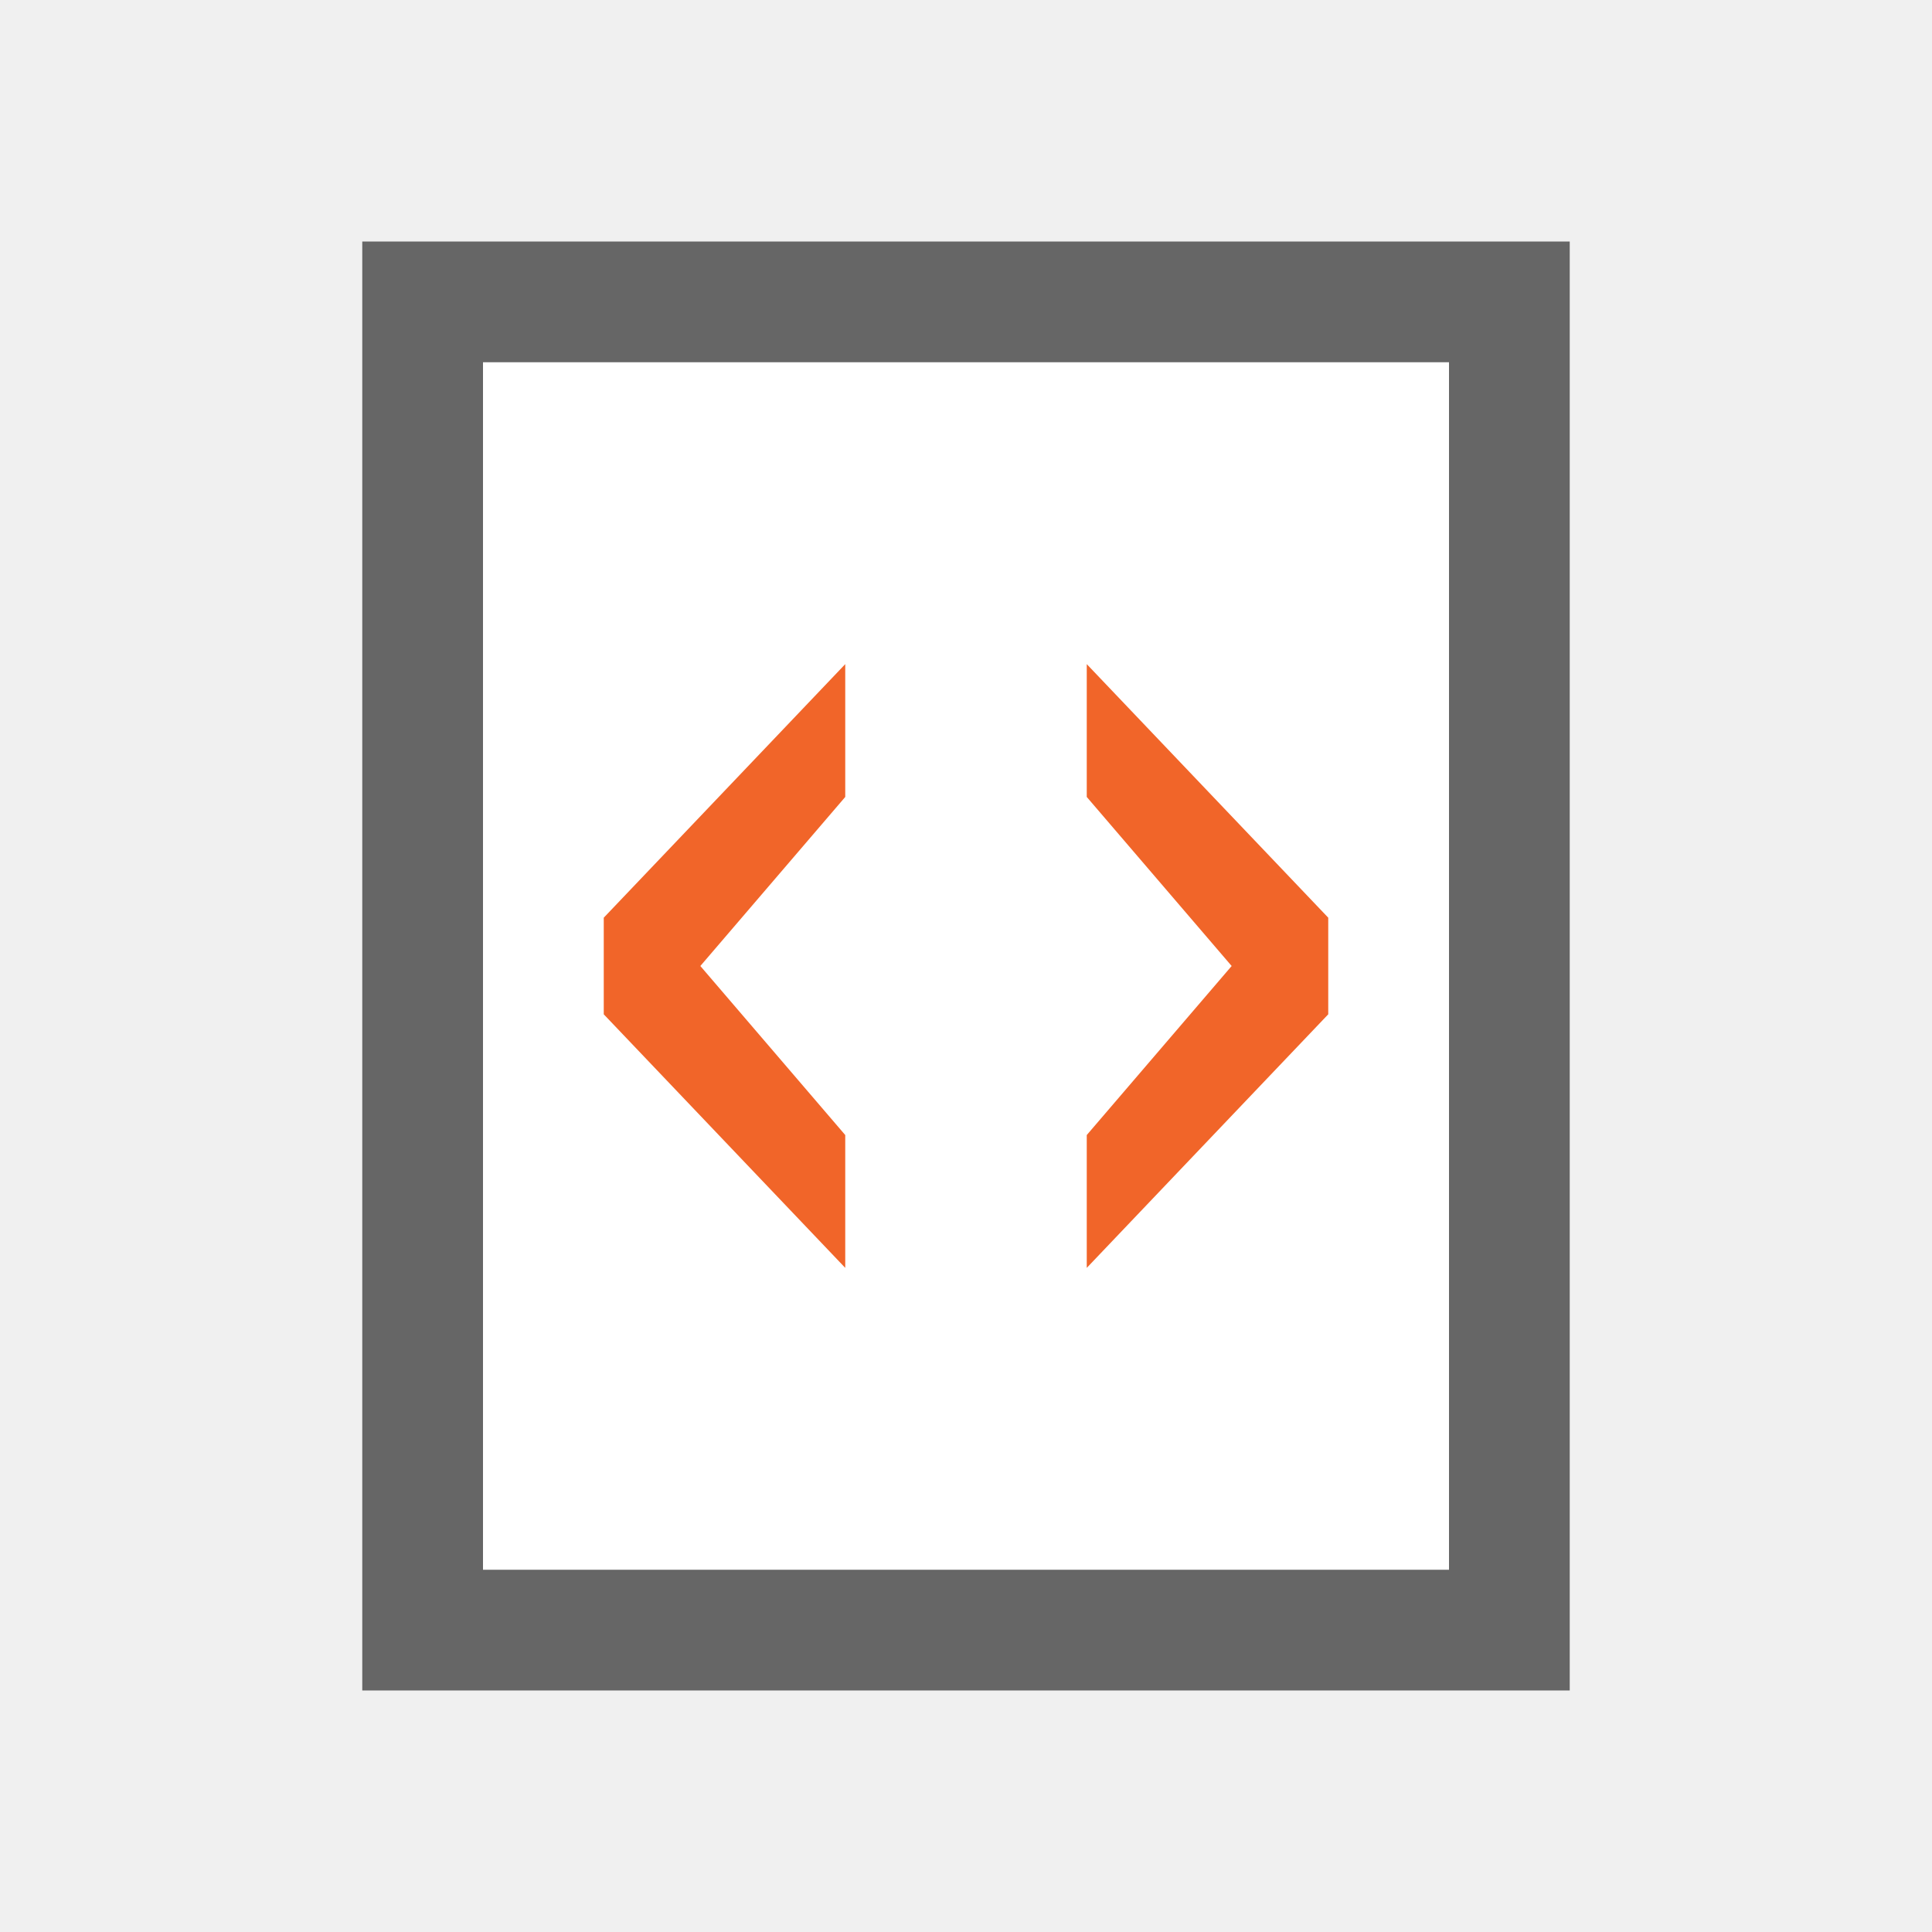
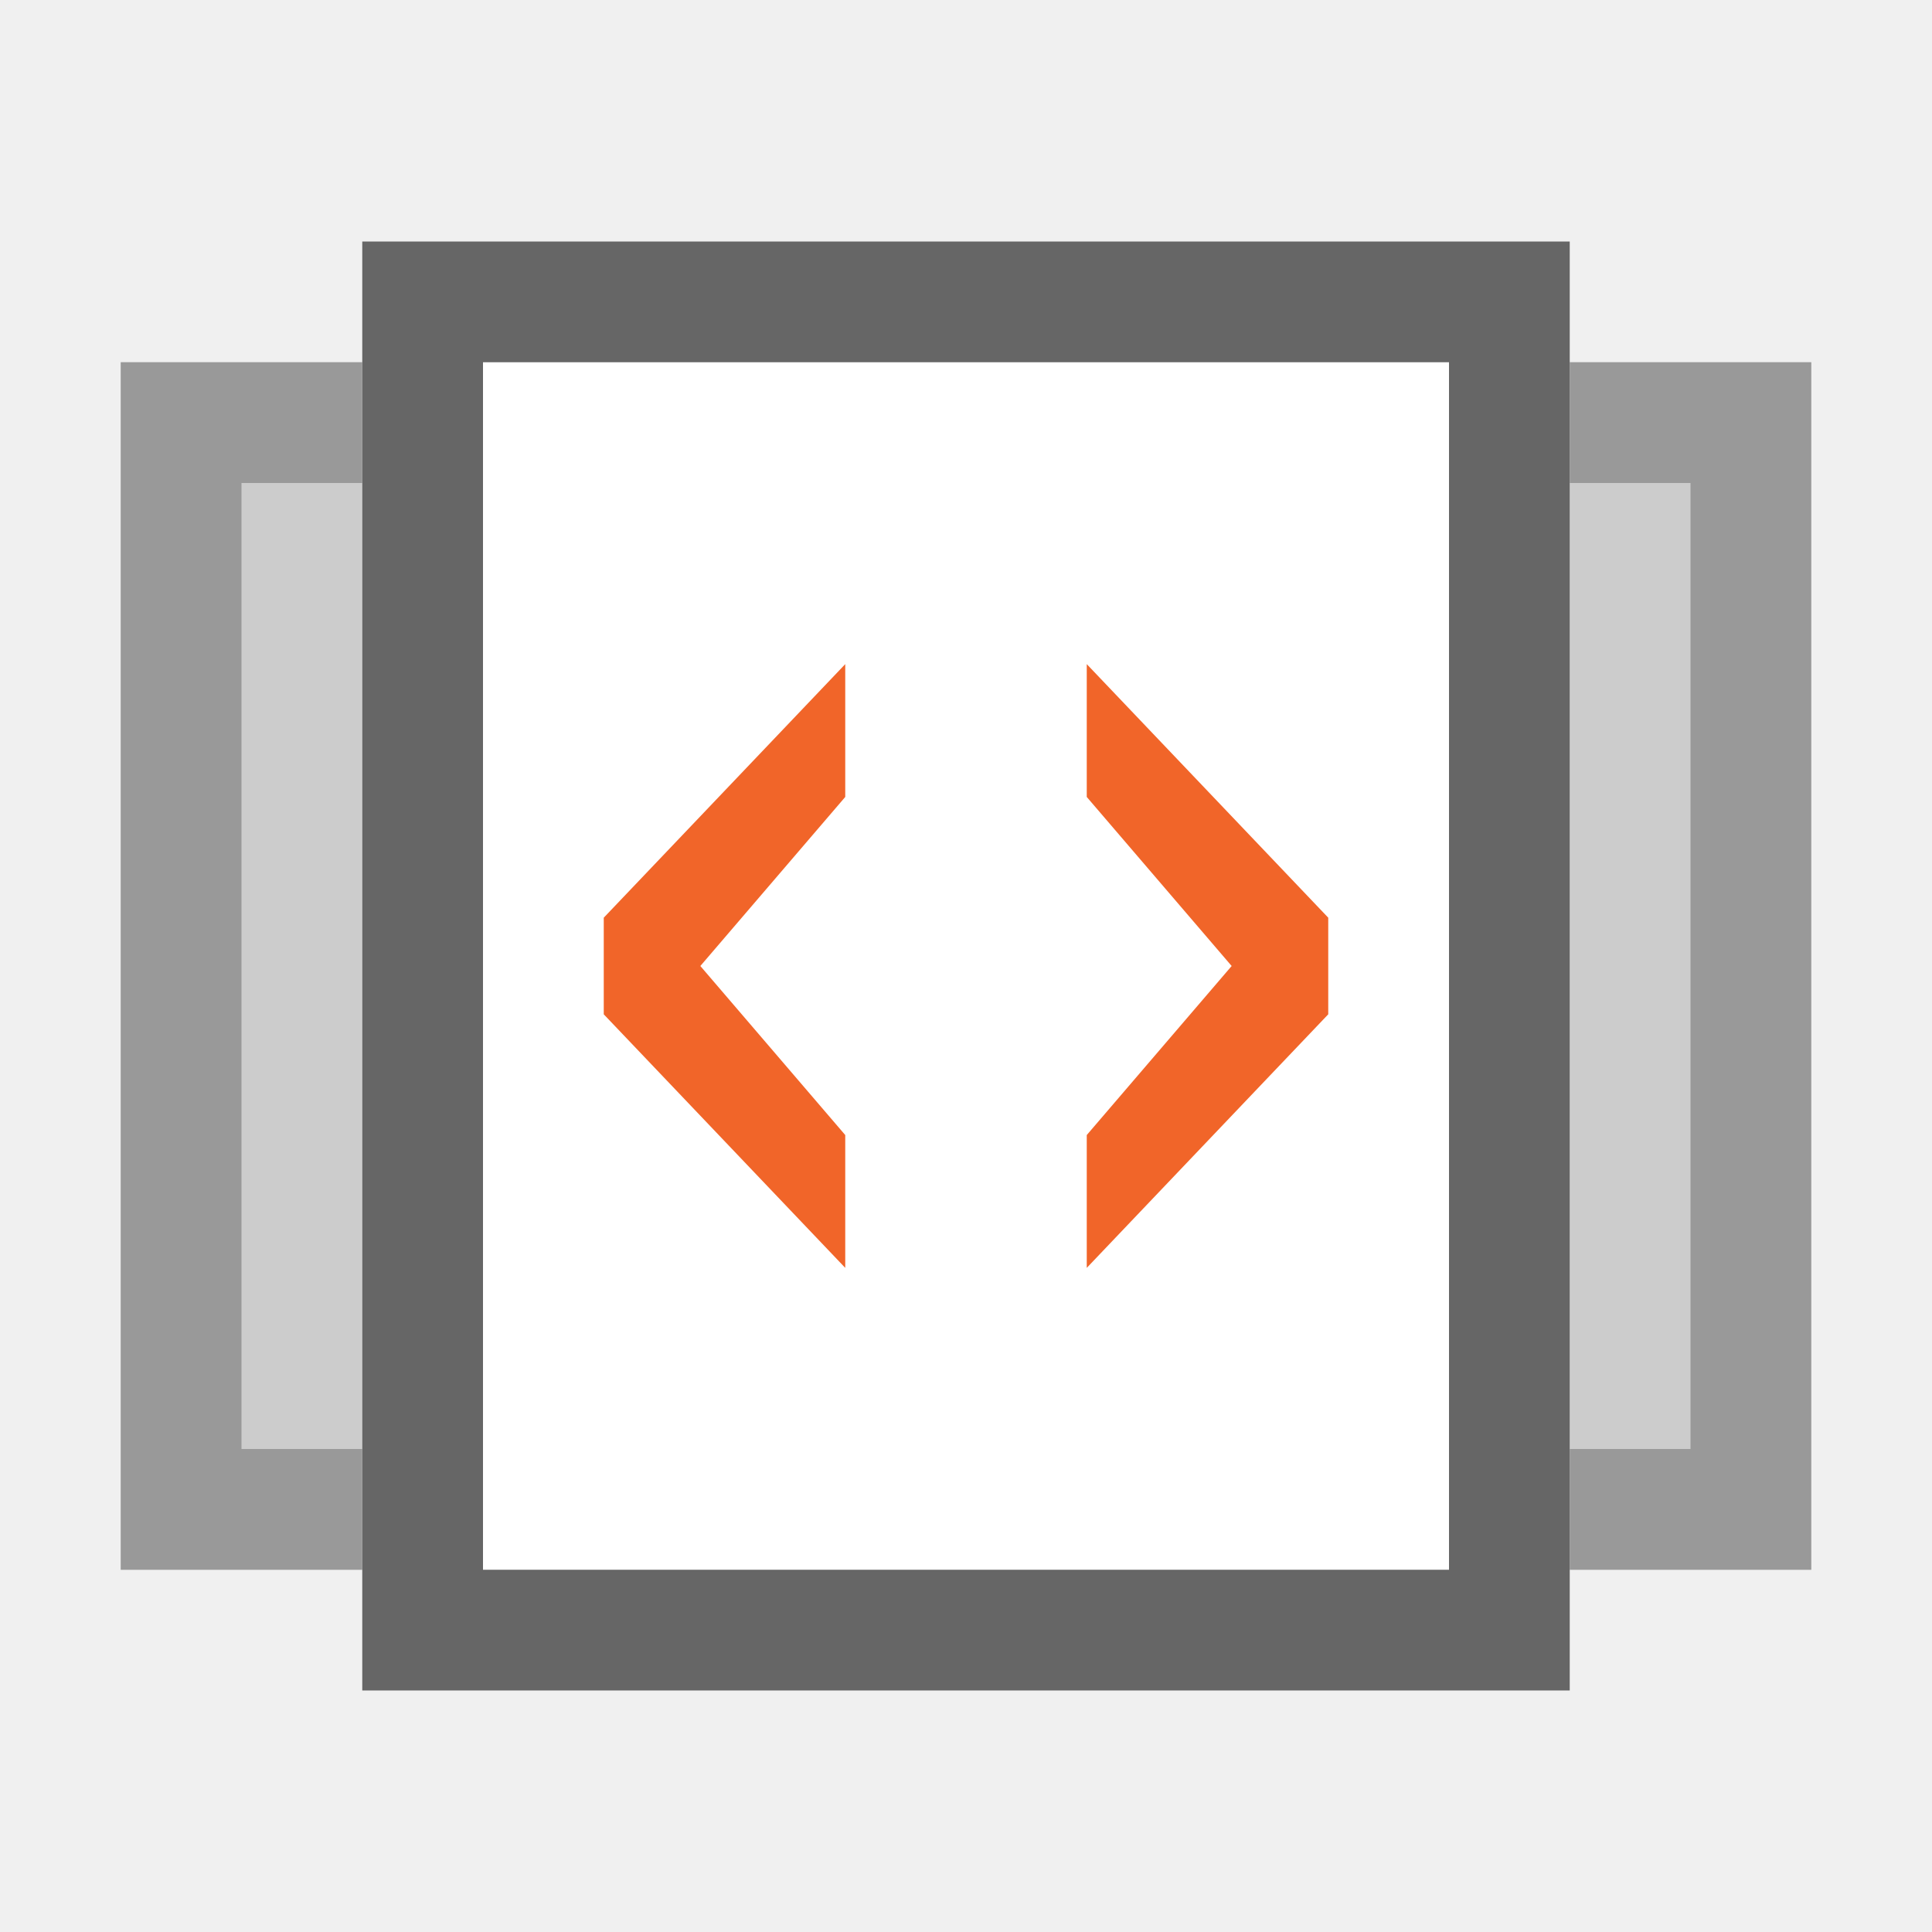
<svg xmlns="http://www.w3.org/2000/svg" version="1.1" x="0px" y="0px" viewBox="0 0 16 16" enable-background="new 0 0 16 16" xml:space="preserve">
+   <rect x="1" y="3" fill="#CCCCCC" width="14" height="10" />
+   <path fill="#999999" d="M14,4v8H2V4H14 M15,3H1v10h14V3L15,3z" />
  <rect x="3" y="2" fill="#FFFFFF" width="10" height="12" />
  <path fill="#666666" d="M12,3v10H4V3H12 M13,2H3v12h10V2L13,2z" />
  <path fill="#F16529" d="M5,8.4V7.6l2-2.1v1.1L5.8,8L7,9.4v1.1L5,8.4z M11,8.4l-2,2.1V9.4L10.2,8L9,6.6V5.5l2,2.1V8.4z" />
</svg>
